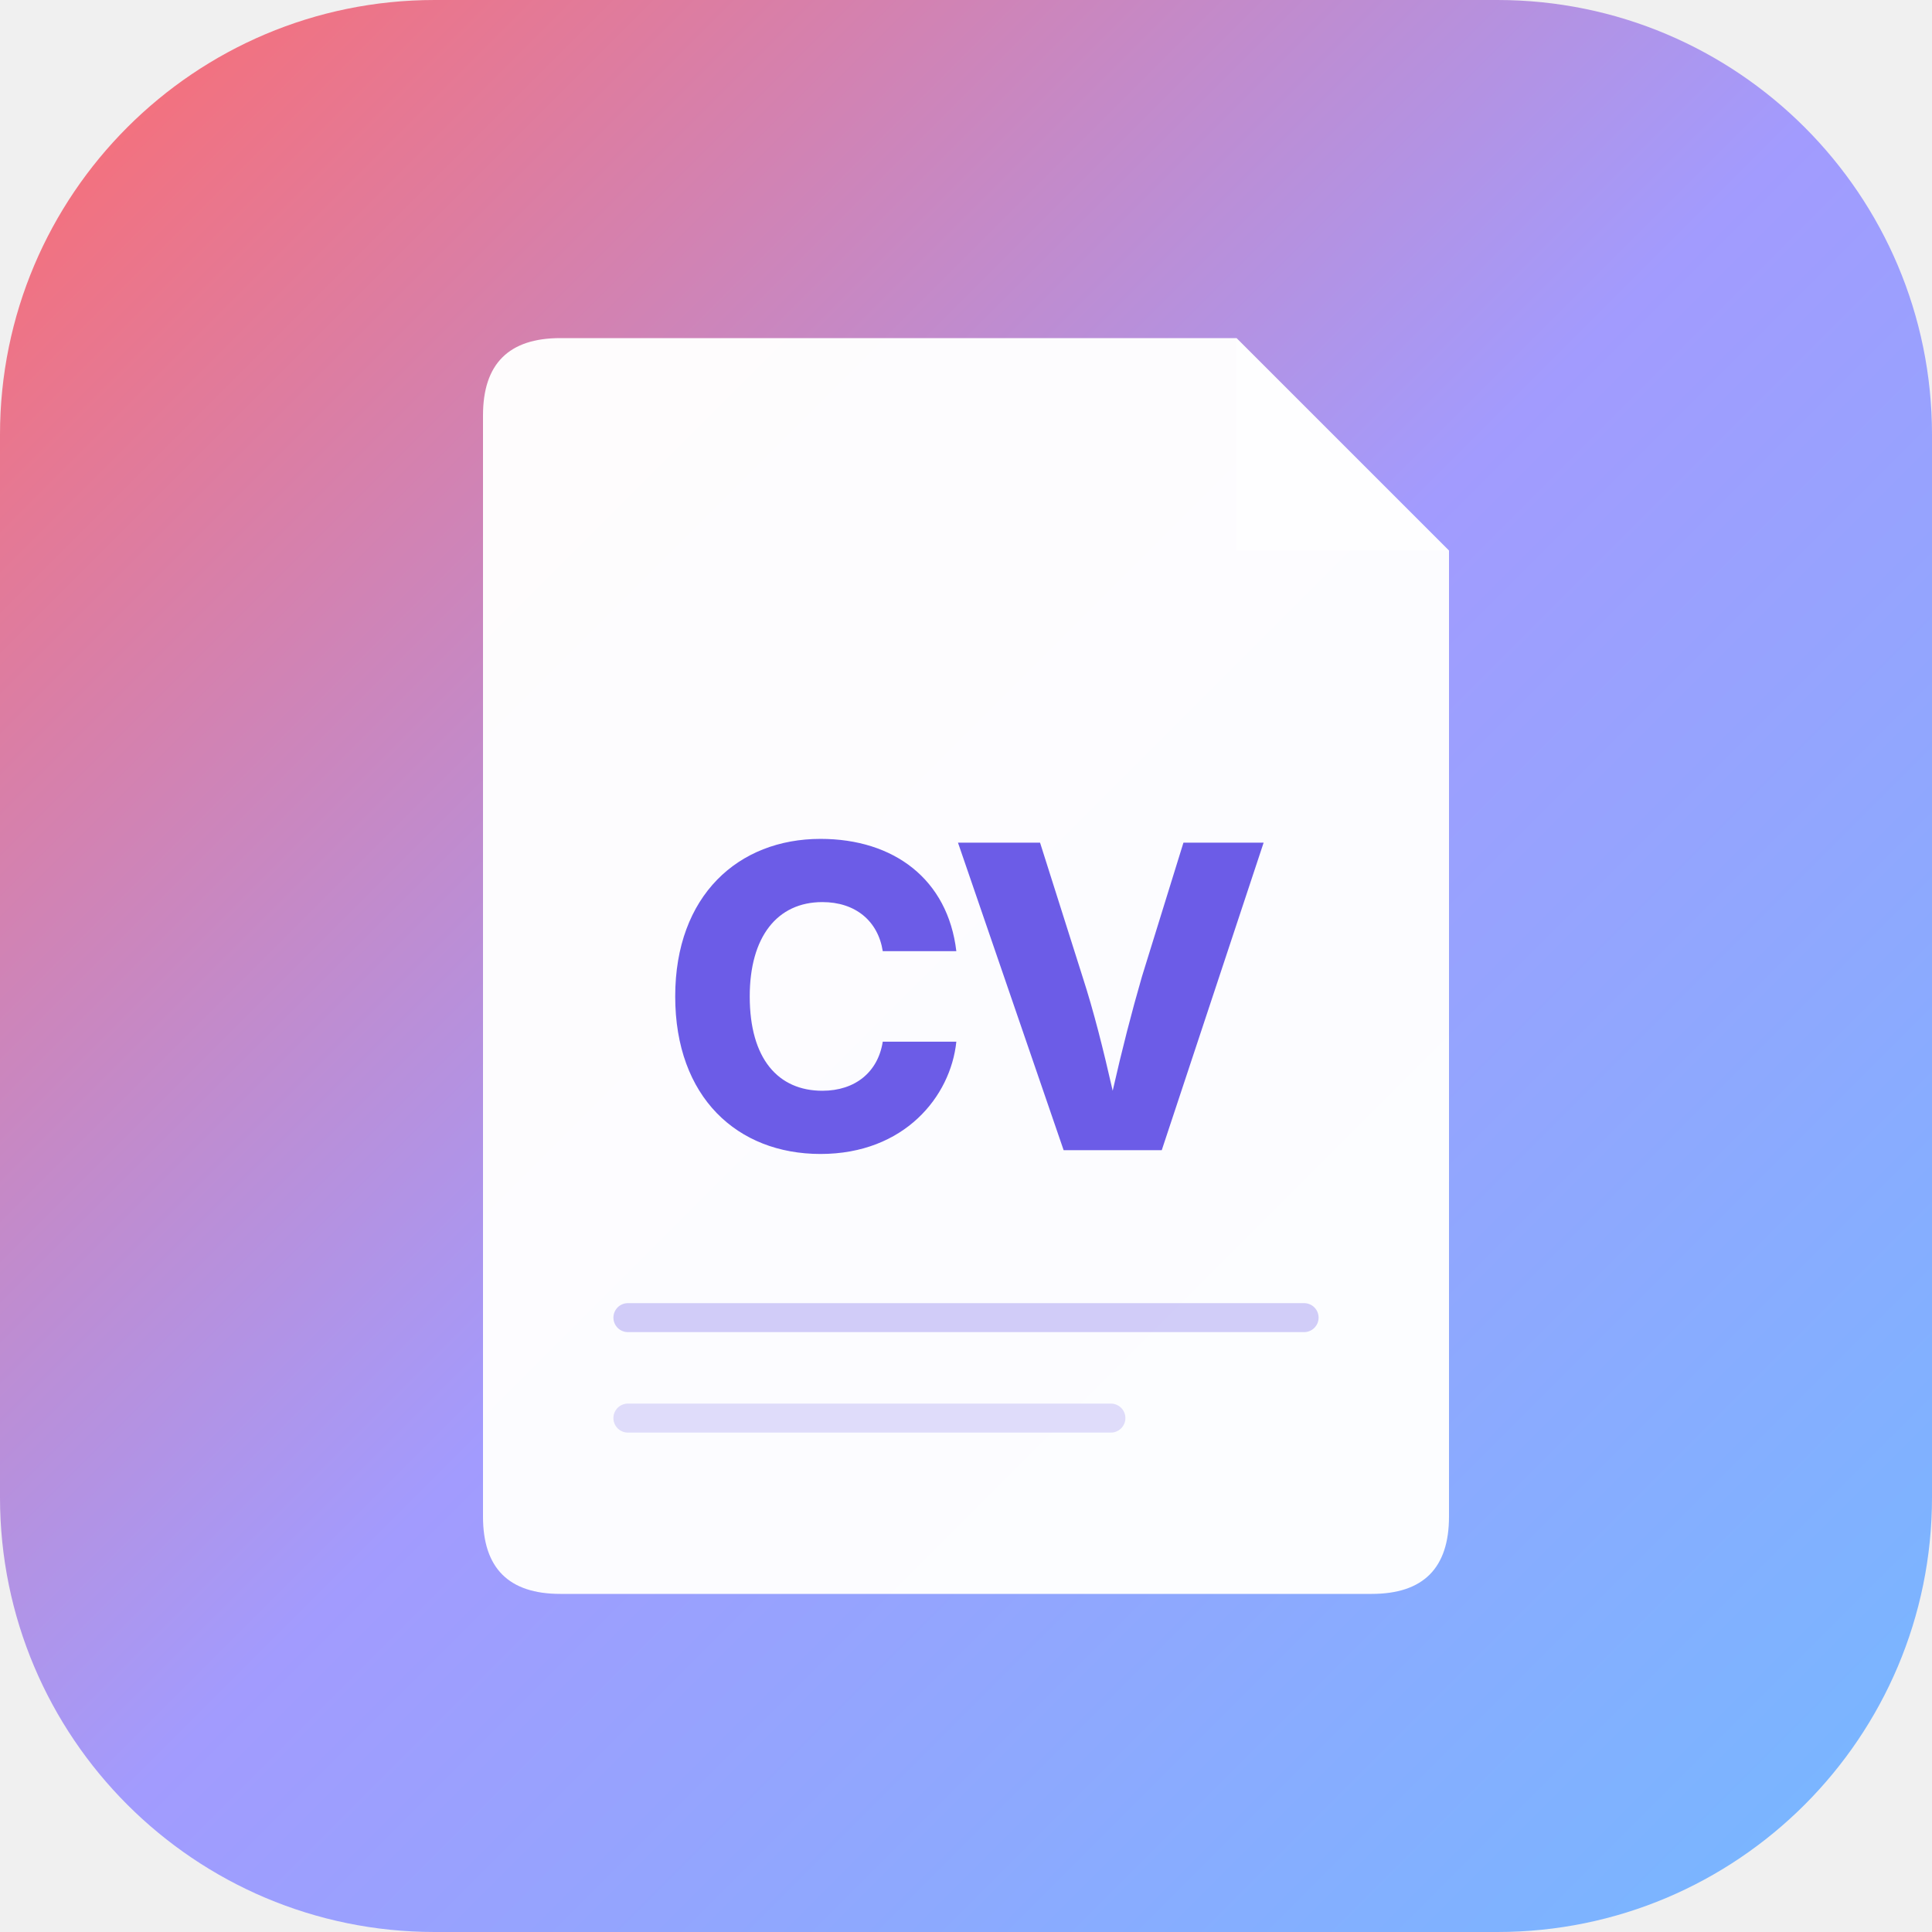
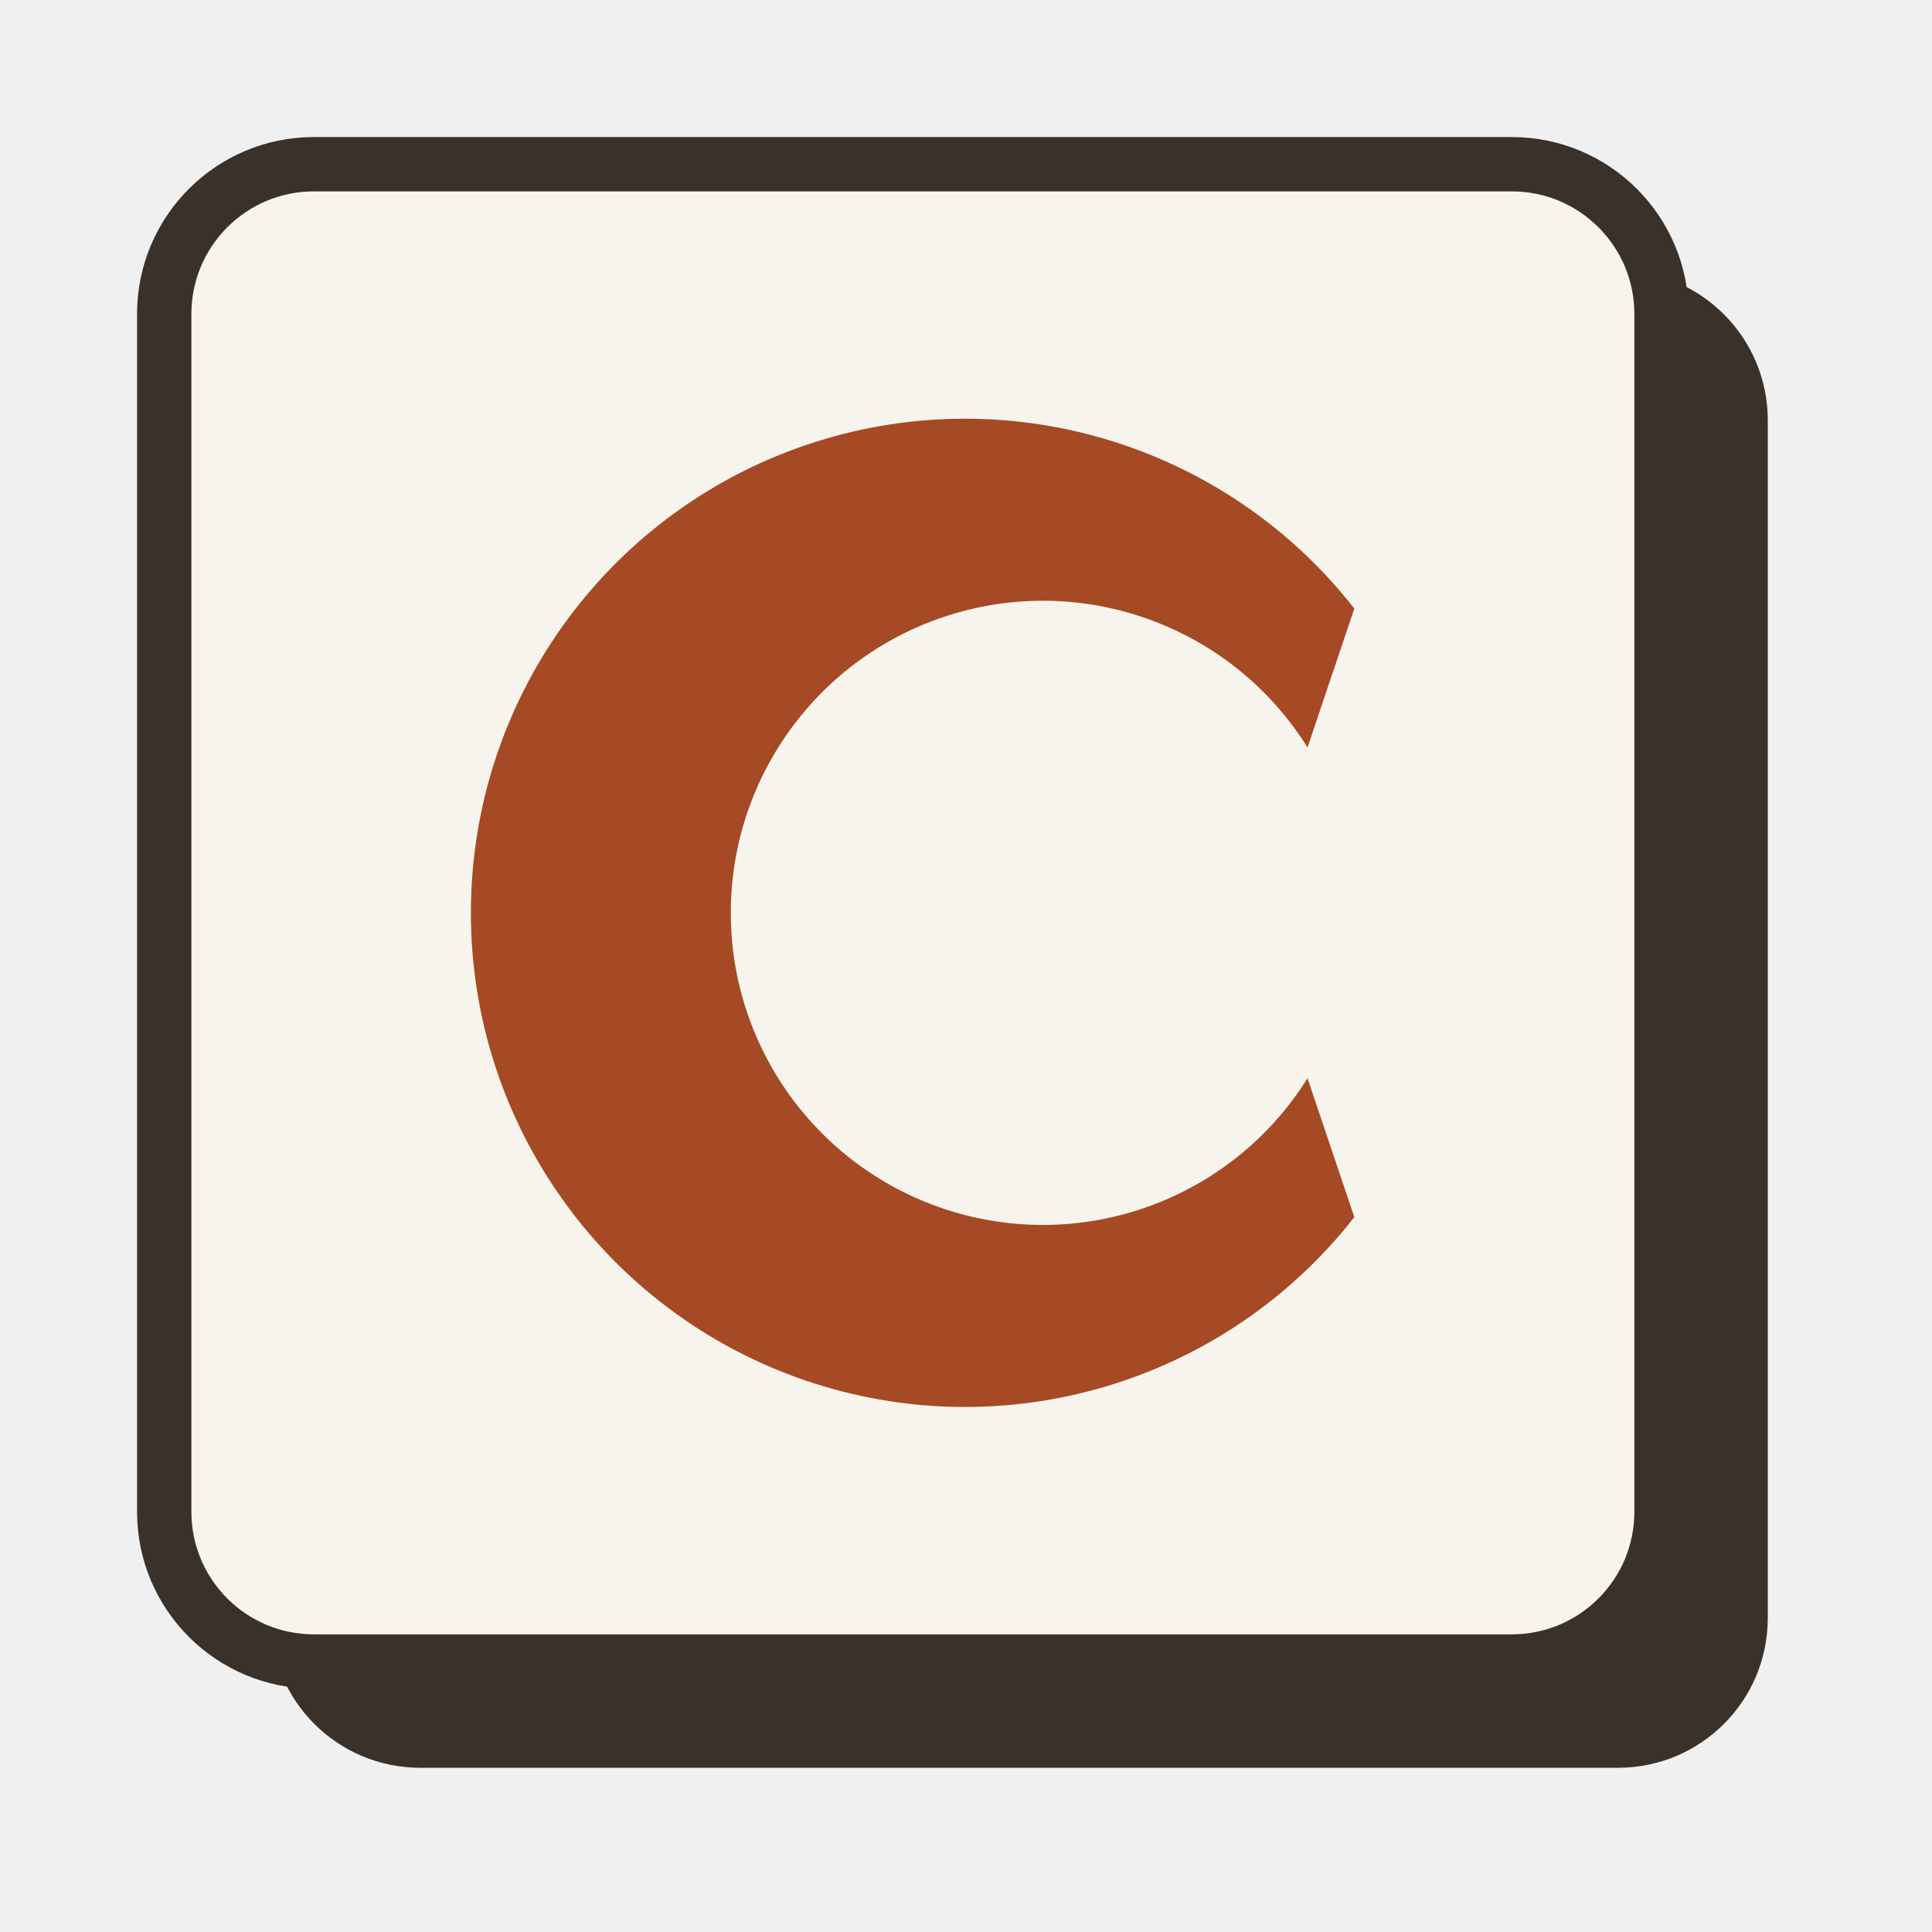
<svg xmlns="http://www.w3.org/2000/svg" width="32" height="32" viewBox="0 0 32 32">
-   <defs>
-     <linearGradient id="bg" x1="0" y1="0" x2="1" y2="1">
-       <stop offset="0%" stop-color="#ff6b6b" />
-       <stop offset="50%" stop-color="#a29bfe" />
-       <stop offset="100%" stop-color="#74b9ff" />
-     </linearGradient>
-   </defs>
-   <rect width="32" height="32" rx="7.2" fill="url(#bg)" />
-   <path d="M9.28 5.6     H20.48     L24 9.12     V25.12     Q24 26.4 22.72 26.4     H9.28     Q8 26.4 8 25.12     V6.88     Q8 5.6 9.28 5.6Z" fill="white" fill-opacity="0.97" />
-   <path d="M20.48 5.6     V9.12     H24Z" fill="white" fill-opacity="0.6" />
-   <text x="16" y="16.4" font-family="system-ui, -apple-system, sans-serif" font-weight="800" font-size="7" letter-spacing="-0.4" fill="#6c5ce7" text-anchor="middle" dominant-baseline="middle">CV</text>
-   <line x1="10.4" y1="21.824" x2="21.6" y2="21.824" stroke="#6c5ce7" stroke-opacity="0.3" stroke-width="0.48" stroke-linecap="round" />
-   <line x1="10.4" y1="23.488" x2="18.4" y2="23.488" stroke="#6c5ce7" stroke-opacity="0.2" stroke-width="0.48" stroke-linecap="round" />
+   <rect x="4.48" y="4.48" width="24.8" height="24.8" rx="2.48" fill="#3A312B" />
+   <rect x="2.72" y="2.72" width="24.8" height="24.8" rx="2.48" fill="#F7F4EE" stroke="#3A312B" stroke-width="0.9" />
+   <g transform="translate(5.213 4.351) scale(0.21537)" fill="#A54A24">
+     <path d="M79.95 26.6 A38 38 0 1 0 79.95 73.4 L76.35 62.72 A24 24 0 1 1 76.35 37.28 Z" />
+   </g>
</svg>
